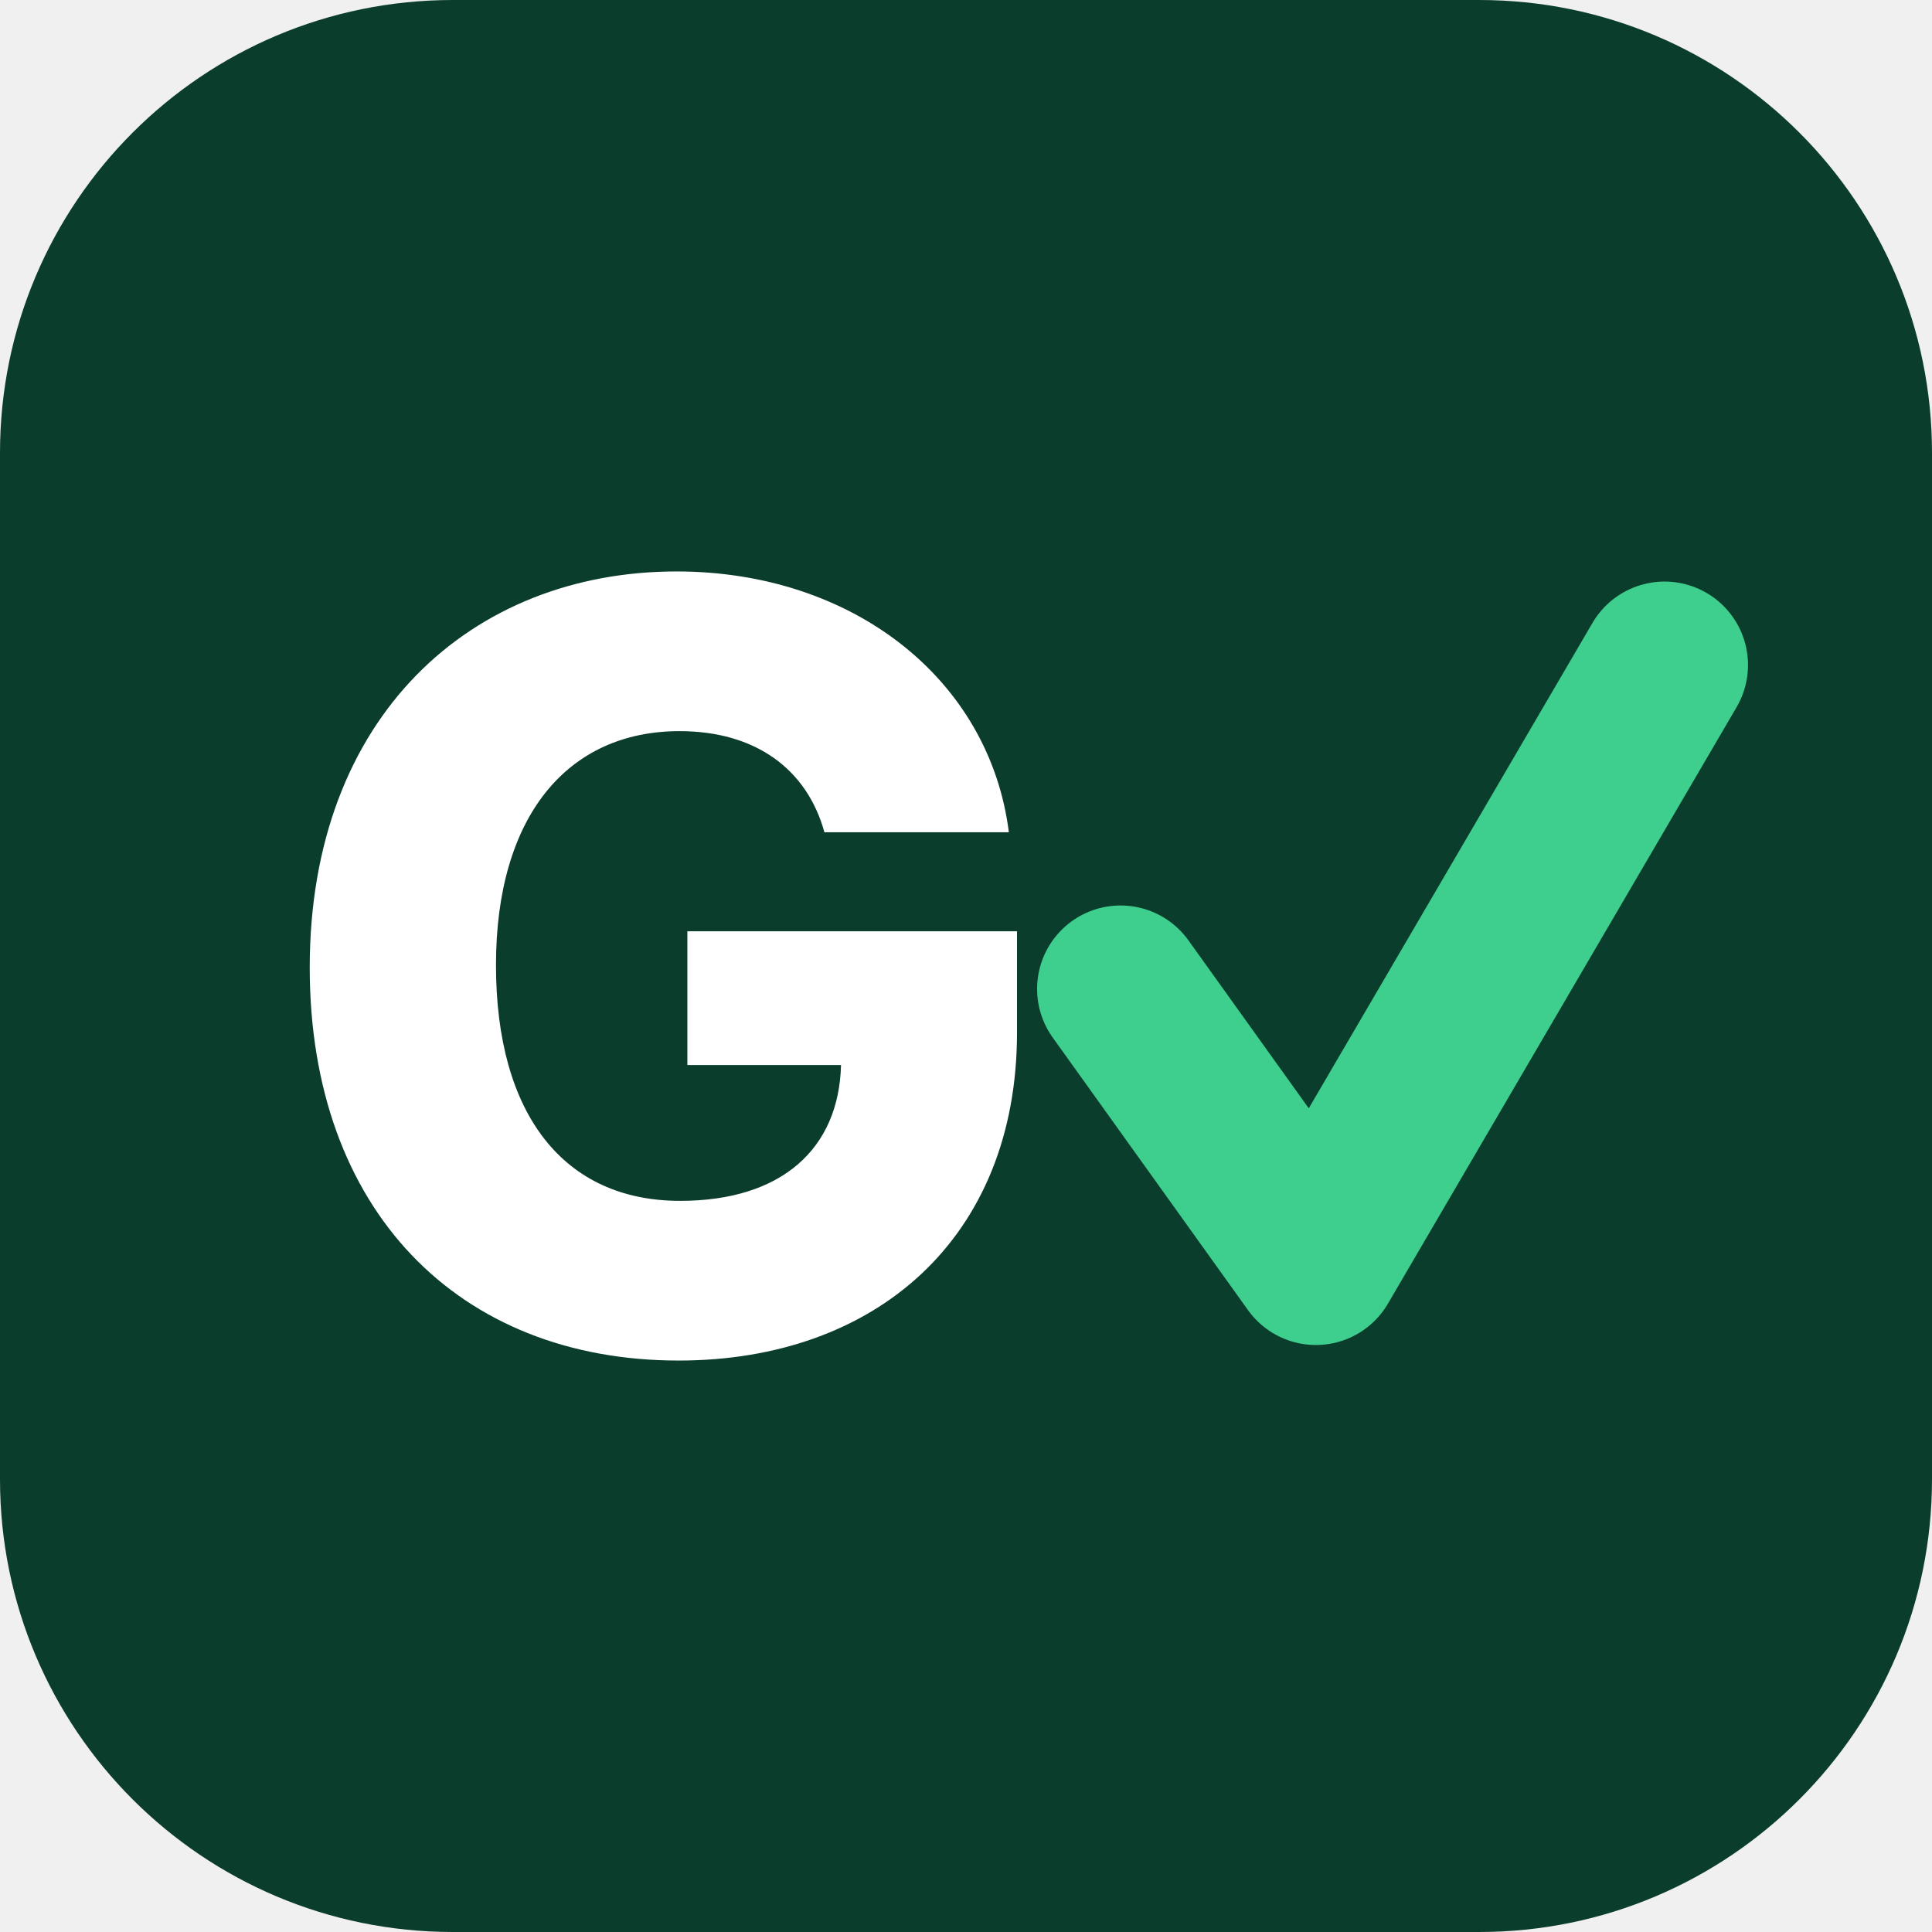
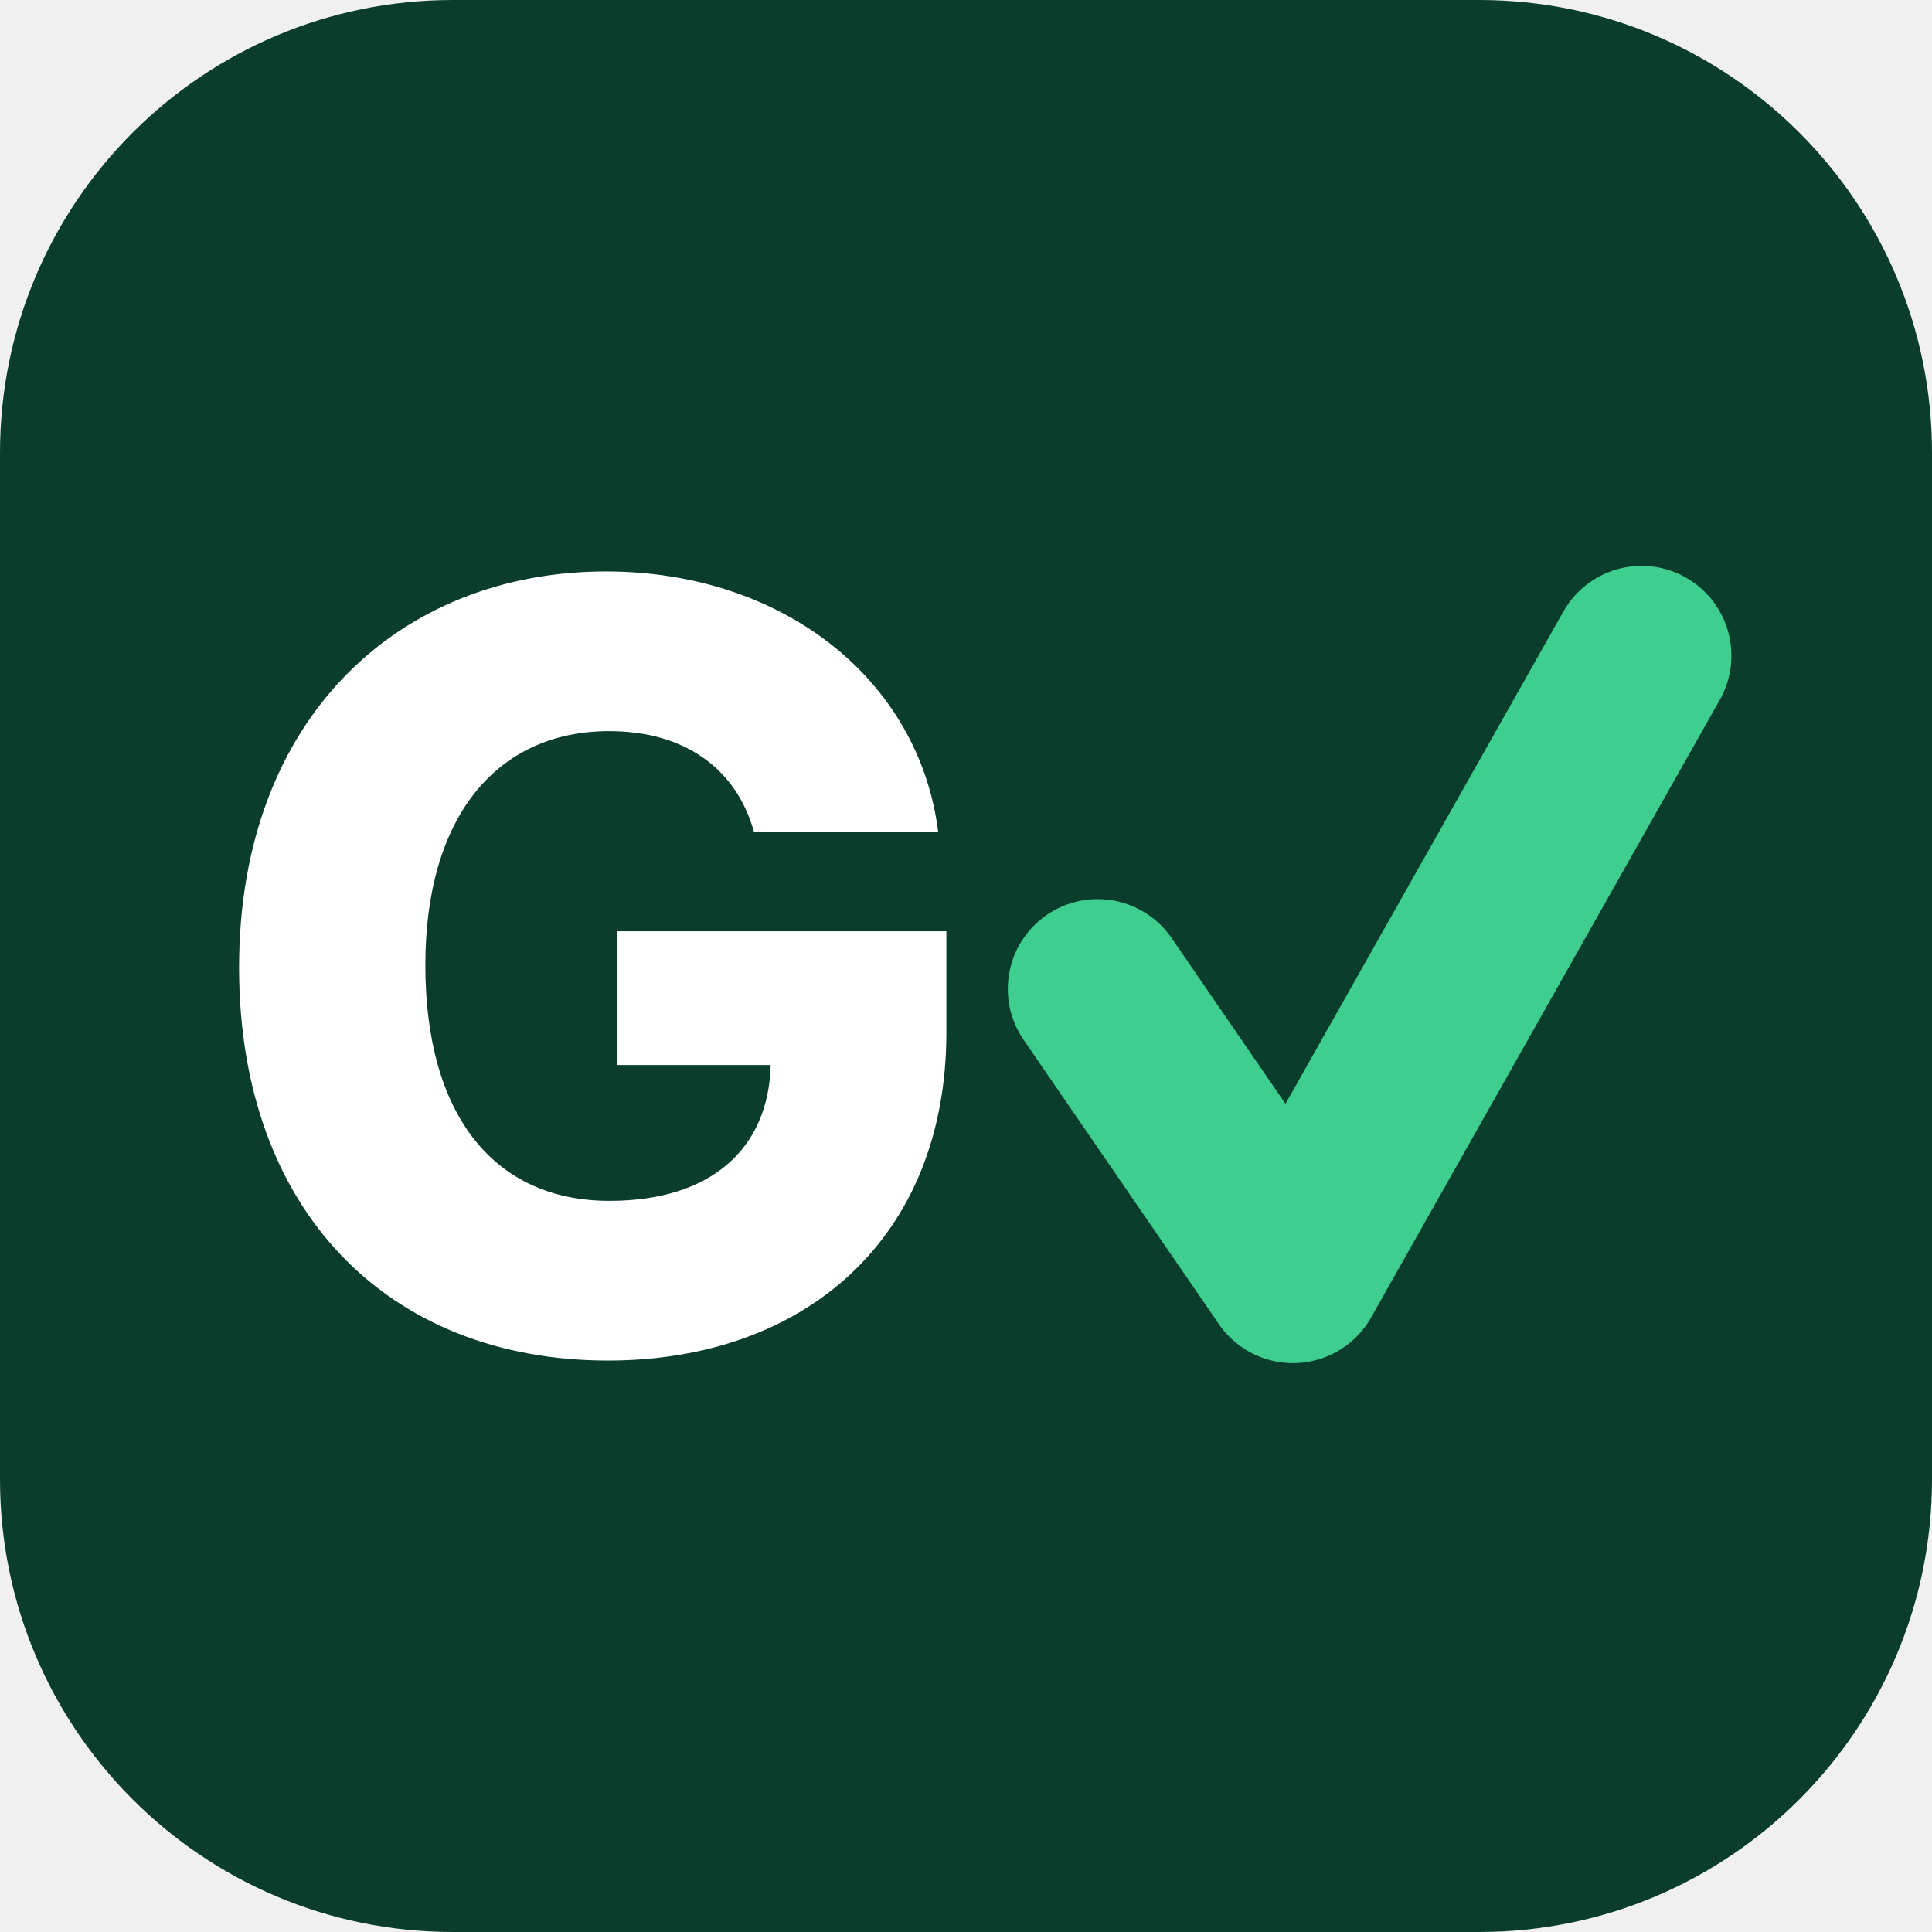
<svg xmlns="http://www.w3.org/2000/svg" viewBox="0 0 64 64">
  <rect width="64" height="64" rx="15" fill="#0B3D2C" />
-   <path fill="#fff" d="M22.48 45.07C29.01 45.07 33.69 41.01 33.69 34.2V30.85H22.77V35.28H27.86C27.79 38.05 25.9 39.78 22.53 39.78C18.68 39.78 16.43 36.92 16.43 31.97C16.43 27.04 18.8 24.22 22.51 24.22C25.02 24.22 26.73 25.47 27.31 27.57H33.42C32.78 22.5 28.25 18.93 22.41 18.93C15.62 18.93 10.26 23.73 10.26 32.05C10.26 40.1 15.2 45.07 22.48 45.07Z" />
-   <path fill="none" stroke="#3ECF8E" stroke-width="5.53" stroke-linecap="round" stroke-linejoin="round" d="M37.12 32.76L43.59 41.79L55.14 22.03" />
+   <path fill="#fff" d="M20.14 45.07C26.67 45.07 31.35 41.01 31.35 34.2V30.85H20.43V35.28H25.53C25.46 38.05 23.56 39.78 20.19 39.78C16.35 39.78 14.09 36.92 14.09 31.97C14.09 27.04 16.47 24.22 20.18 24.22C22.69 24.22 24.4 25.47 24.98 27.57H31.08C30.45 22.5 25.92 18.93 20.07 18.93C13.29 18.93 7.92 23.73 7.92 32.05C7.92 40.1 12.86 45.07 20.14 45.07Z" />
+   <path fill="none" stroke="#3ECF8E" stroke-width="5.95" stroke-linecap="round" stroke-linejoin="round" d="M36.36 32.76L42.83 42.18L54.38 21.72" />
</svg>
